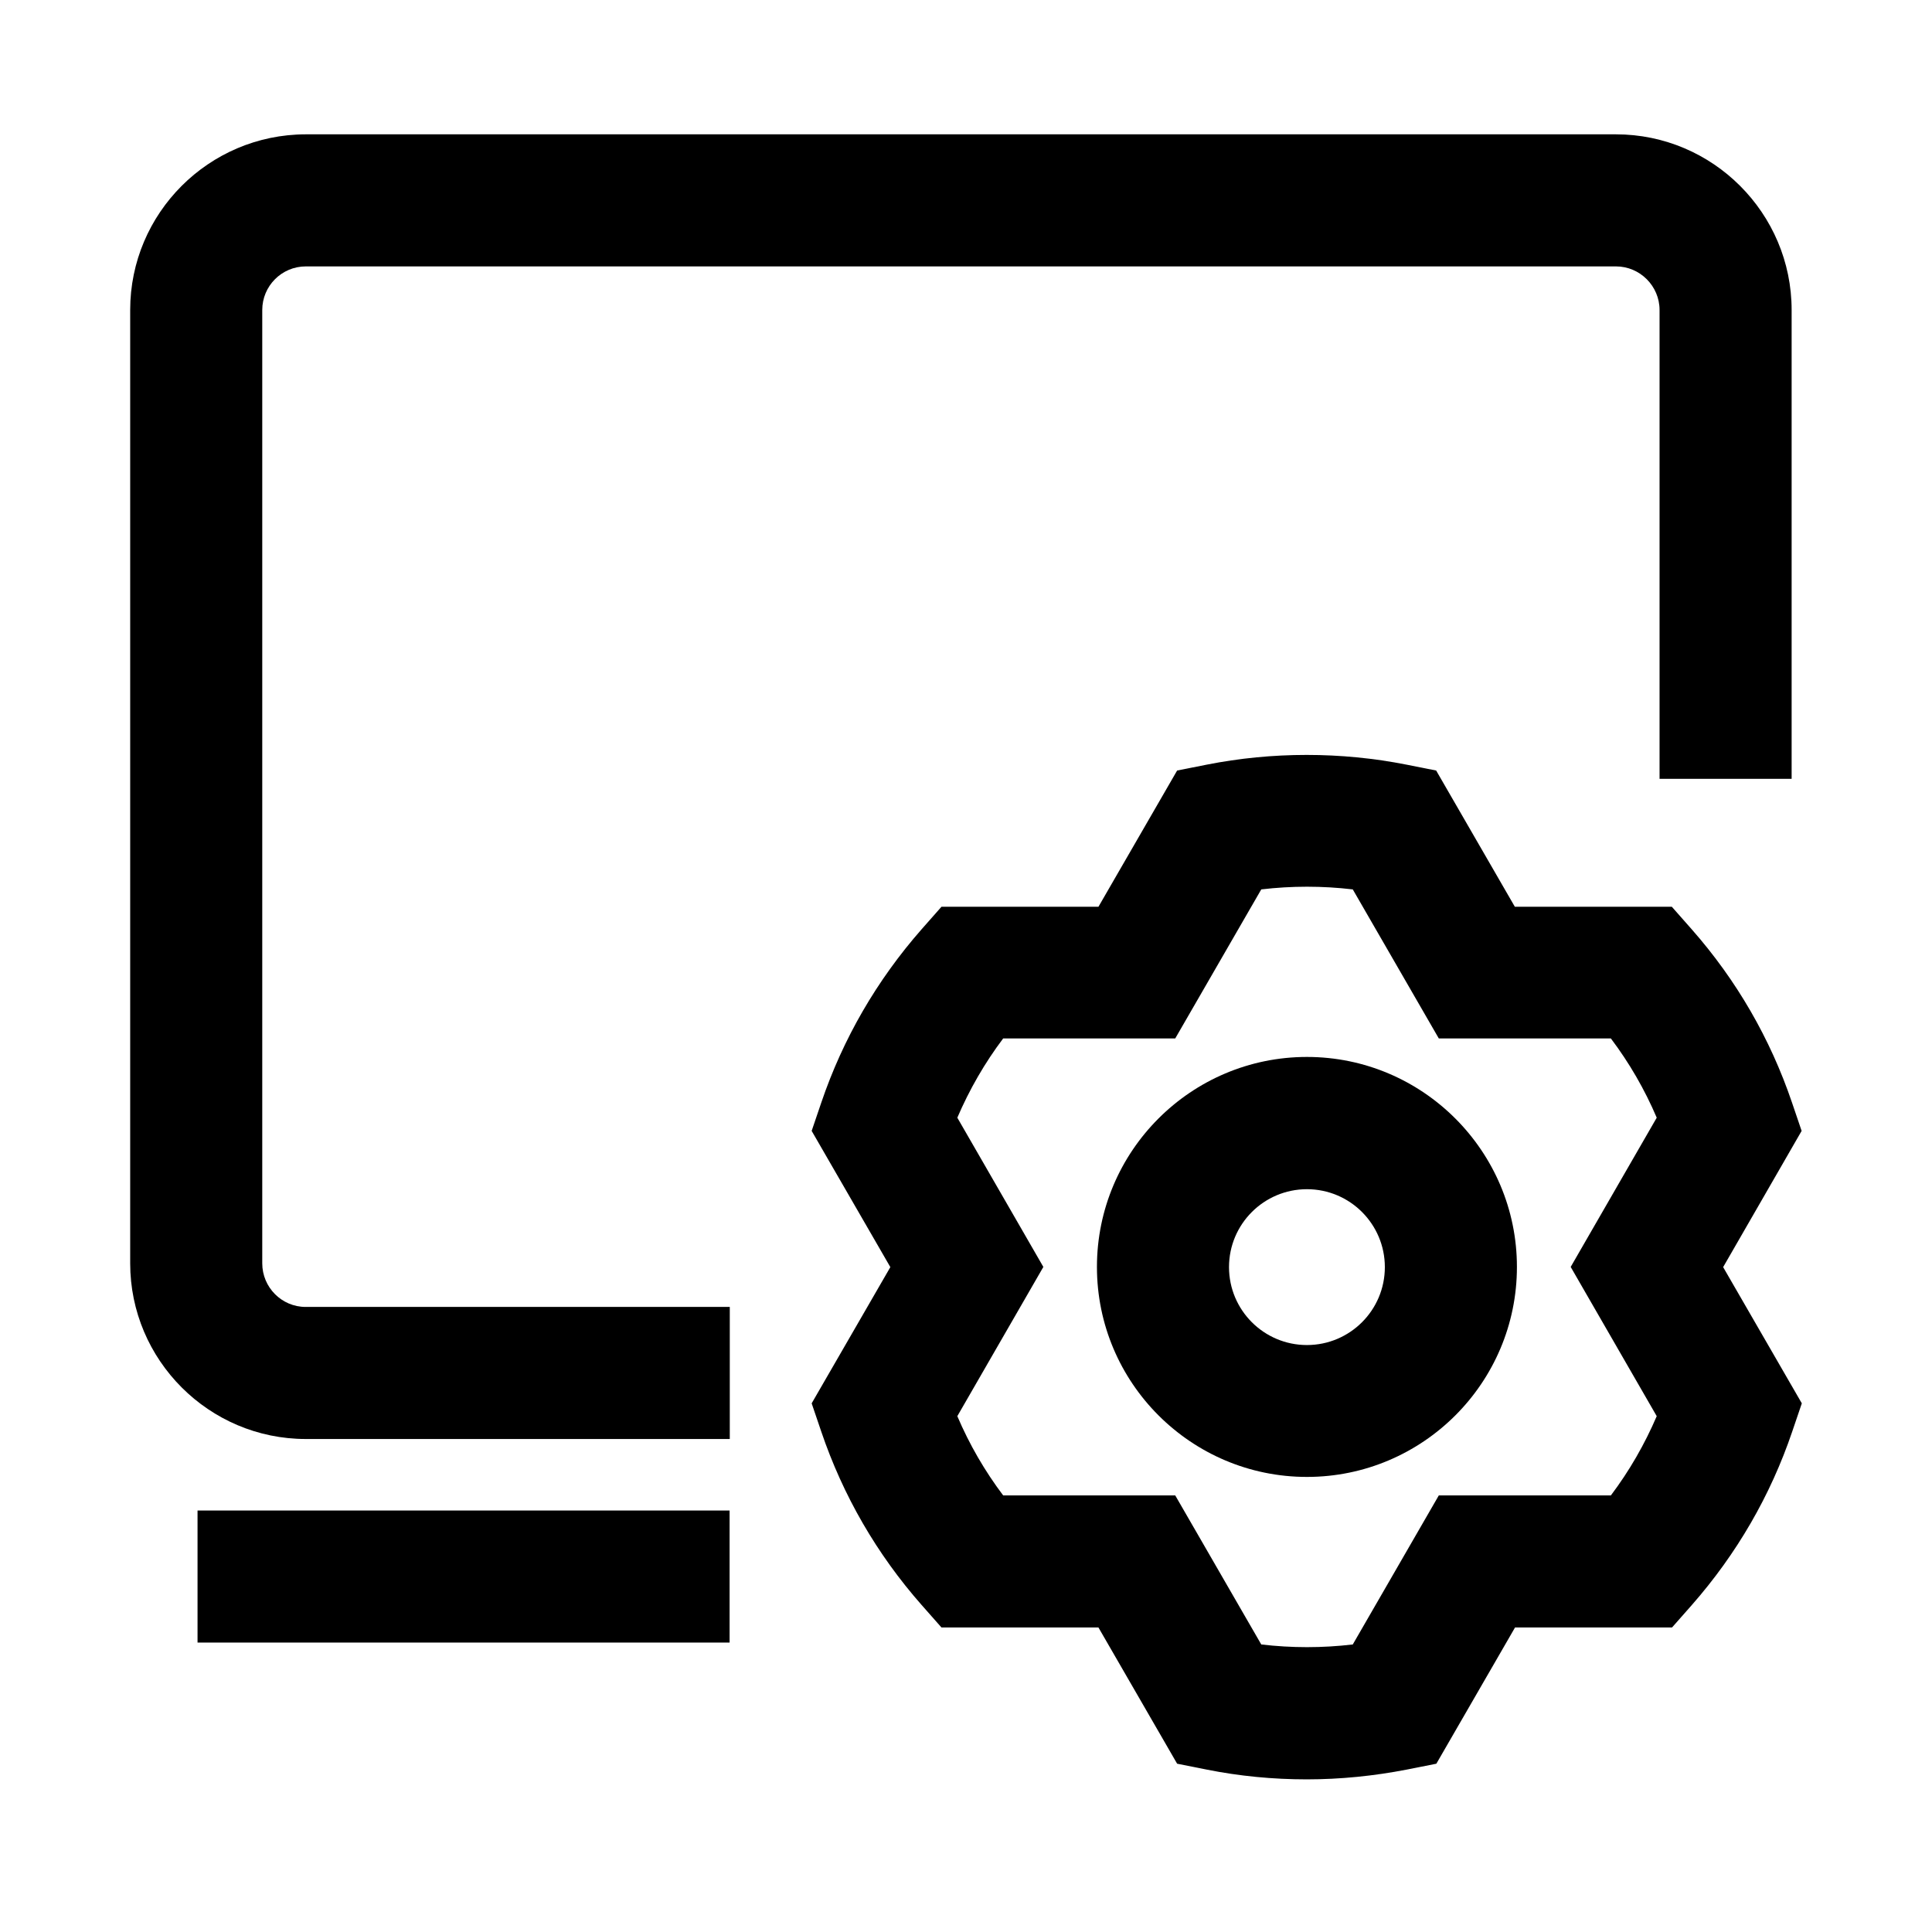
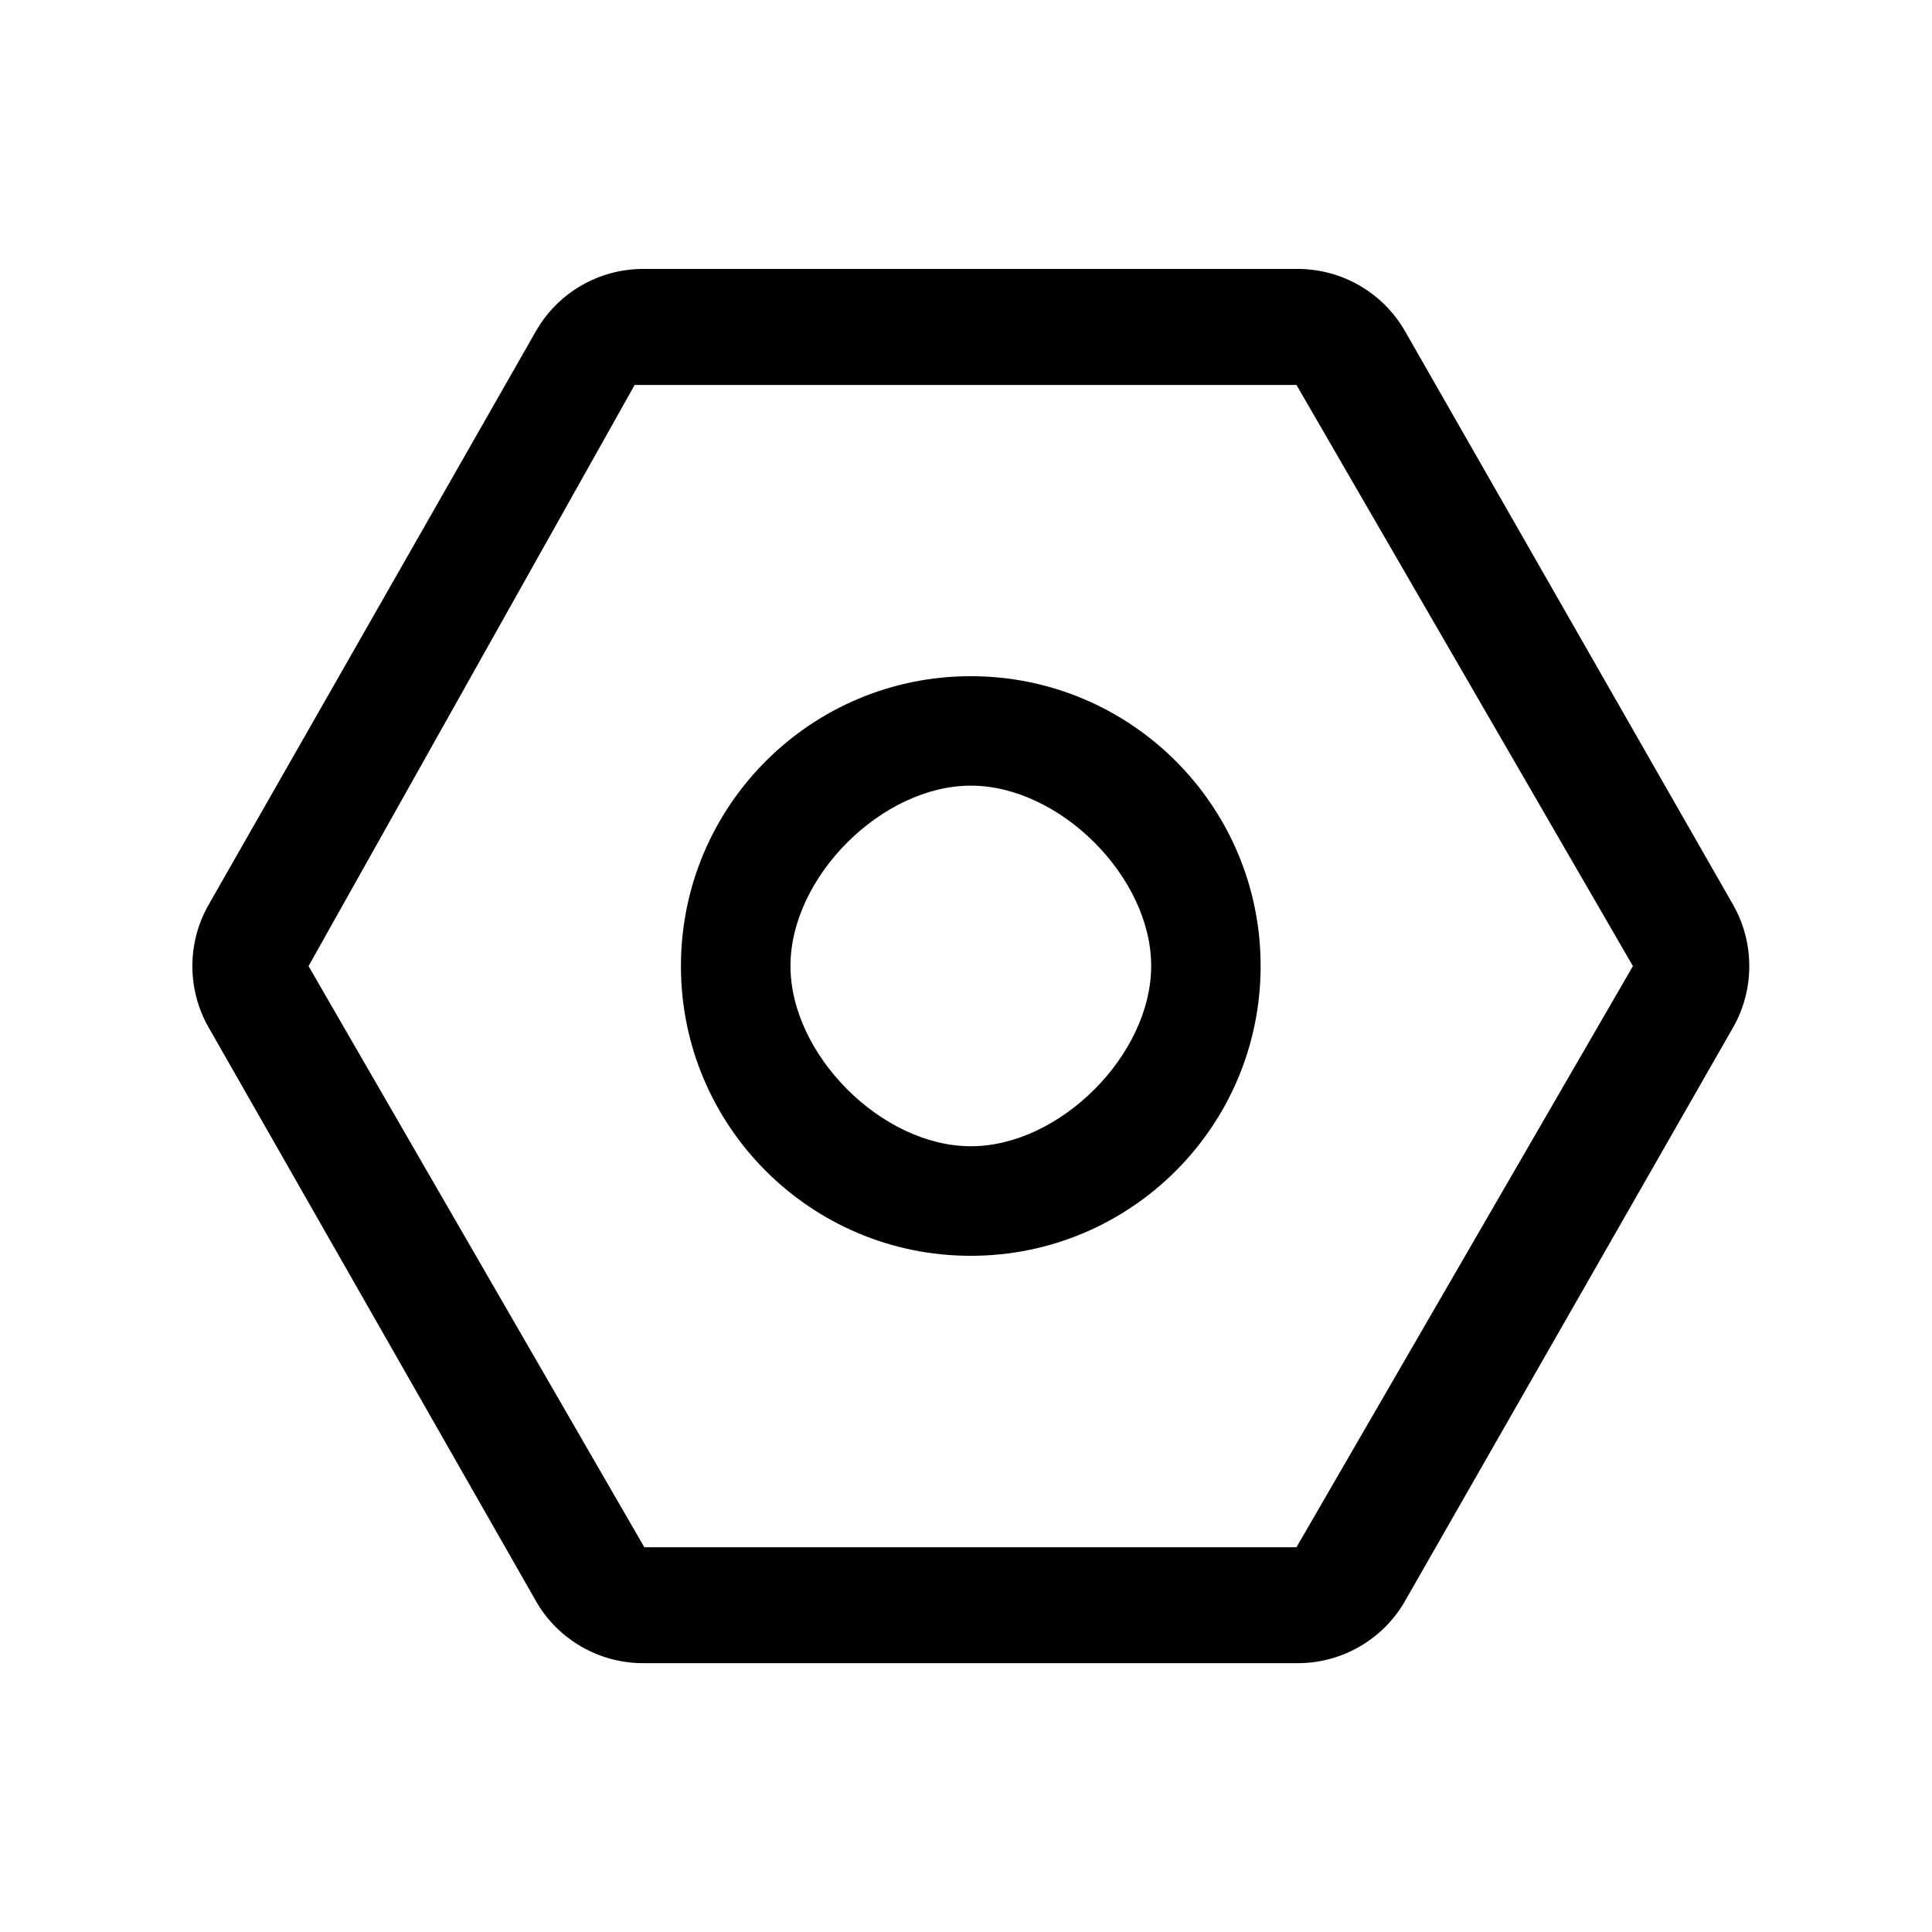
- <svg xmlns="http://www.w3.org/2000/svg" t="1675605231338" class="icon" viewBox="0 0 1024 1024" version="1.1" p-id="12660" width="200" height="200">
-   <path d="M139 669.6V164.3c0-12.7 10.3-23.1 23.1-23.1h694.4c12.7 0 23.1 10.4 23.1 23.1v248.5h70V164.3c0-51.3-41.8-93.1-93.1-93.1H162c-51.3 0.1-93 41.8-93 93.1v505.3c0 51.3 41.8 93.1 93.1 93.1h224.7v-70H162c-12.7 0-23-10.4-23-23.1zM104.7 800.6h282v70h-282z" p-id="12661" />
-   <path d="M954.9 599.4l-5.1-15c-11.5-33.9-29.4-64.9-53.2-91.9l-10.5-11.9h-83.2l-41.7-72.2-15.6-3.1c-34.8-6.9-71.3-6.9-106.1 0l-15.6 3.1-41.7 72.2H499l-10.5 11.9c-23.8 27.1-41.7 58-53.2 91.9l-5.1 15 41.7 72.2-41.7 72.2 5.1 15c11.5 33.9 29.4 64.9 53.2 91.9l10.5 11.9h83.2l41.7 72.2 15.6 3.1c17.4 3.5 35.3 5.2 53.1 5.2s35.6-1.8 53.1-5.2l15.6-3.1 41.7-72.2h83.2l10.5-11.9c23.8-27.1 41.7-58 53.2-91.9l5.1-15-41.7-72.2 41.6-72.2z m-76.8 151.2c-6.4 14.9-14.5 29-24.3 42h-91.2l-45.6 79c-16.1 1.9-32.4 1.9-48.5 0l-45.6-79h-91.2c-9.8-13-17.9-27-24.3-42l45.6-79.1-45.6-79.1c6.4-14.9 14.5-29 24.3-42h91.2l45.6-79c16.1-1.9 32.4-1.9 48.5 0l45.6 79h91.2c9.8 13 17.9 27 24.3 42l-45.6 79.1 45.6 79.1z" p-id="12662" />
-   <path d="M692.7 560.2c-61.4 0-111.3 49.9-111.3 111.3s49.9 111.3 111.3 111.3S804 732.9 804 671.5c0-61.3-49.9-111.3-111.3-111.3z m0 152.7c-22.8 0-41.3-18.5-41.3-41.3s18.5-41.3 41.3-41.3 41.3 18.5 41.3 41.3-18.5 41.3-41.3 41.3z" p-id="12663" />
+ <svg xmlns="http://www.w3.org/2000/svg" t="1686822074907" class="icon" viewBox="0 0 1024 1024" version="1.1" p-id="1861" width="200" height="200">
+   <path d="M918.63 479.642l-173.978-304.179a65.644 65.644 0 0 0-56.678-32.922H340.787c-23.398 0-45.158 12.646-56.73 32.973l-173.568 304.179c-11.366 19.968-11.366 44.749 0 64.717l173.568 304.179c11.571 20.326 33.331 32.922 56.73 32.922h347.136c23.398 0 45.107-12.595 56.73-32.87l173.978-304.179c11.366-19.968 11.366-44.851 0-64.819zM341.504 820.07l-177.971-308.019L336.384 204.032h350.771l178.33 308.019-178.33 308.019H341.504z" p-id="1862" />
+   <path d="M514.56 358.4c-84.787-0.051-153.6 68.71-153.651 153.549-0.051 84.838 68.71 153.651 153.549 153.651h0.102c84.838 0 153.6-68.762 153.6-153.6s-68.762-153.6-153.6-153.6z m0 58.01c47.104 0 95.59 48.384 95.59 95.539 0 47.104-48.384 95.59-95.539 95.59h-0.051c-47.104 0-95.59-48.435-95.59-95.59s48.486-95.539 95.59-95.539z" p-id="1863" />
</svg>
